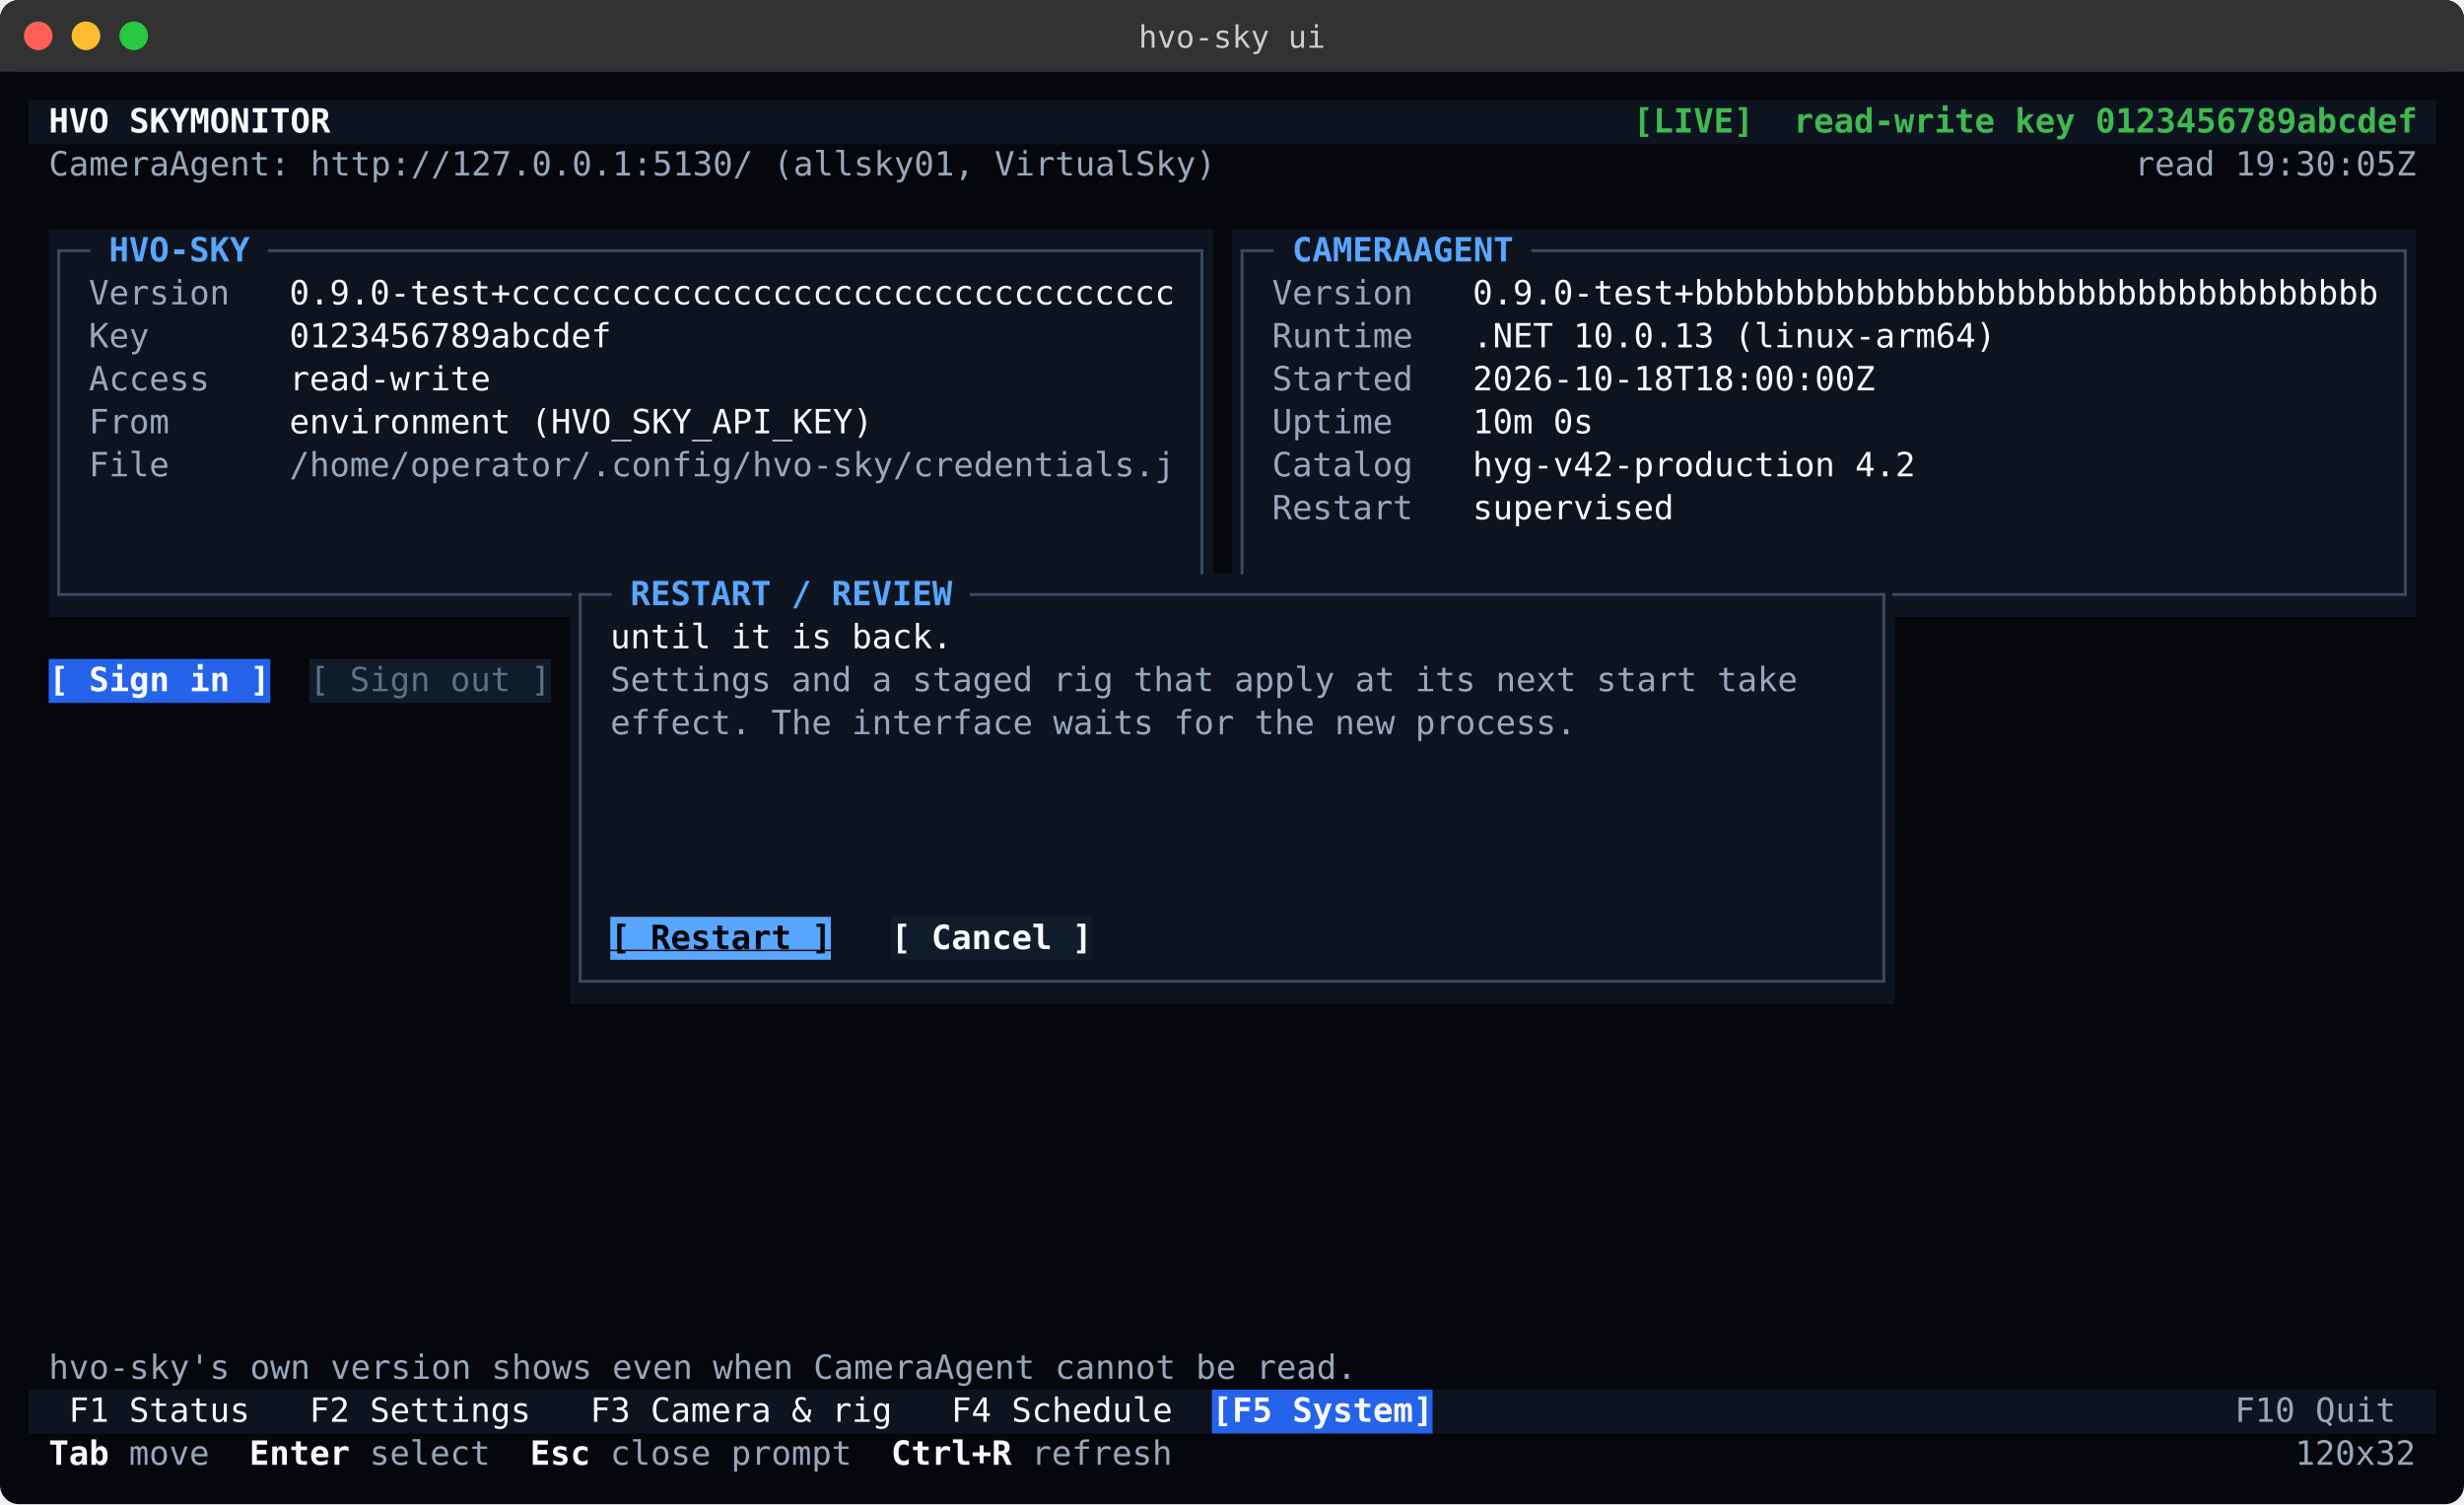
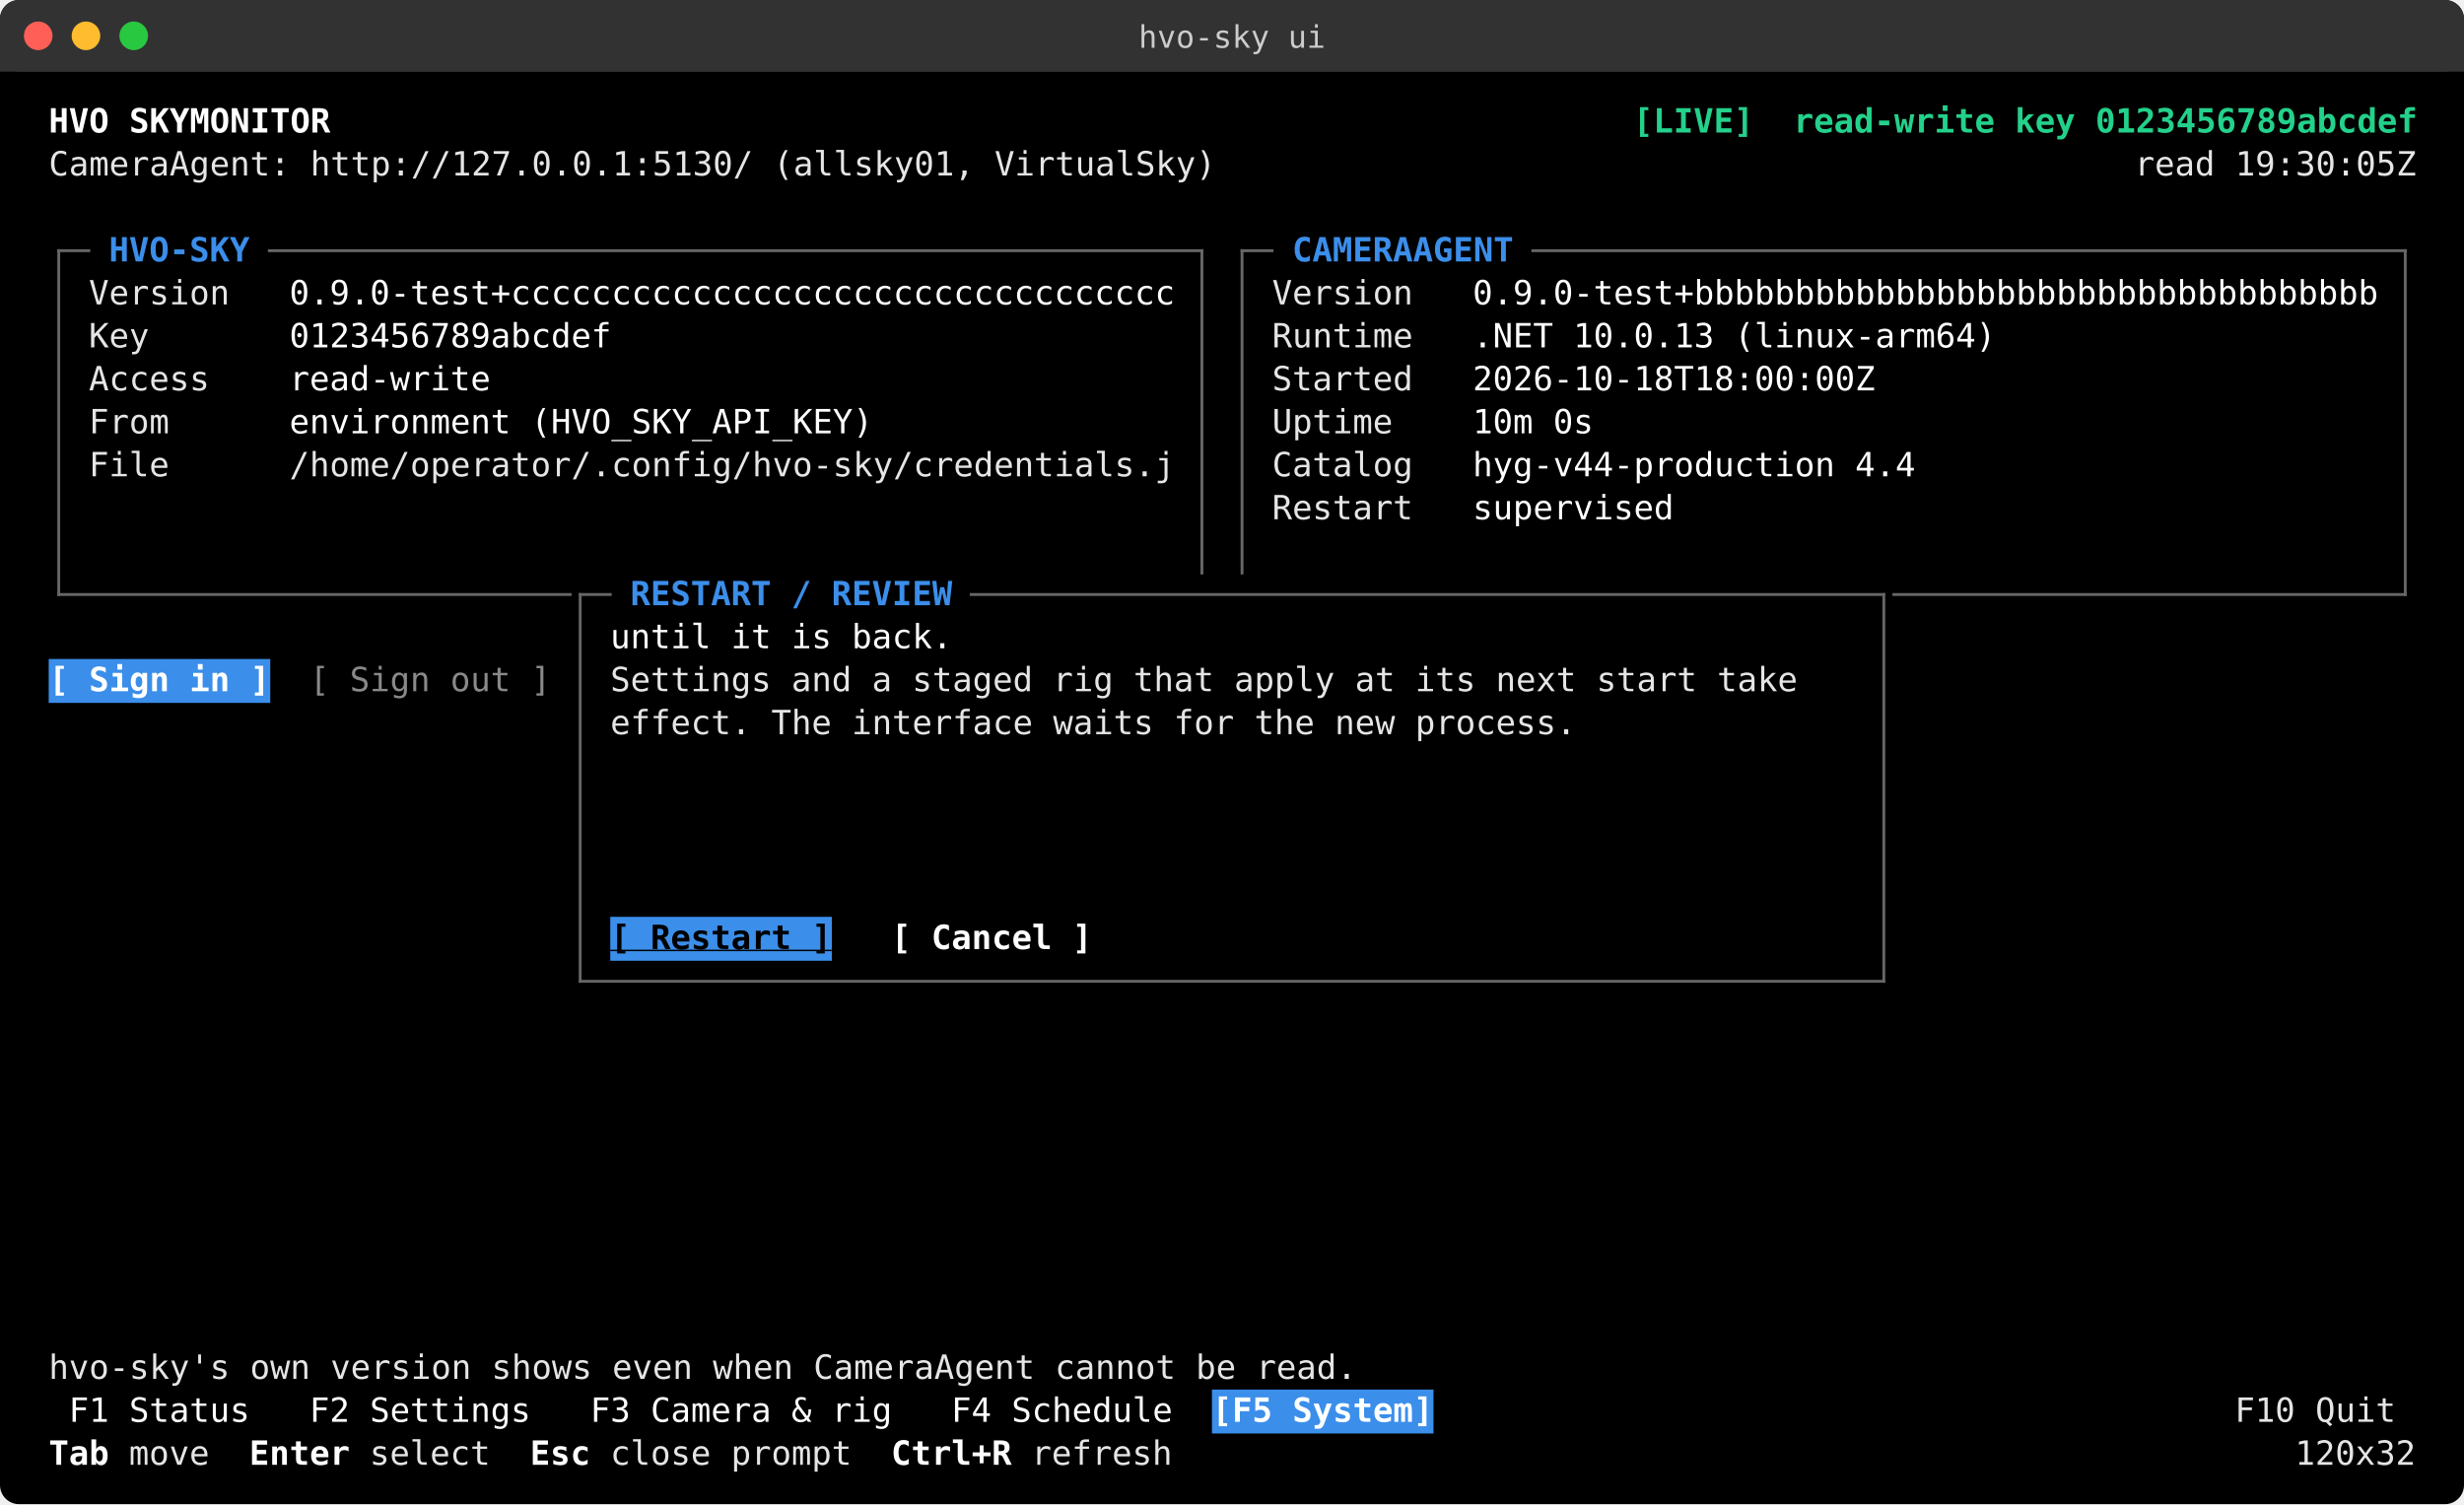
<svg xmlns="http://www.w3.org/2000/svg" width="1032" height="630" viewBox="0 0 1032.00 630.00" role="img" aria-label="hvo-sky ui">
  <g font-family="ui-monospace, SFMono-Regular, 'Cascadia Mono', 'DejaVu Sans Mono', Menlo, Consolas, 'Liberation Mono', monospace" font-size="14" xml:space="preserve" style="white-space: pre">
-     <rect x="0" y="0" width="1032.00" height="630.00" rx="8" fill="#05070d" />
+     <rect x="0" y="0" width="1032.00" height="630.00" rx="8" fill="#000000" />
    <rect x="0" y="0" width="1032.00" height="30" rx="8" fill="#323233" />
    <rect x="0" y="22" width="1032.00" height="8" fill="#323233" />
    <circle cx="16" cy="15.0" r="6" fill="#ff5f57" />
    <circle cx="36" cy="15.0" r="6" fill="#febc2e" />
    <circle cx="56" cy="15.0" r="6" fill="#28c840" />
    <text x="516.00" y="20.0" fill="#cccccc" text-anchor="middle" font-size="13">hvo-sky ui</text>
-     <rect x="12.00" y="42" width="1008.40" height="18.4" fill="#0d1420" />
-     <rect x="20.40" y="96" width="487.60" height="18.4" fill="#0d1420" />
-     <rect x="516.00" y="96" width="496.00" height="18.4" fill="#0d1420" />
-     <rect x="20.40" y="114" width="487.60" height="18.4" fill="#0d1420" />
-     <rect x="516.00" y="114" width="496.00" height="18.4" fill="#0d1420" />
-     <rect x="20.40" y="132" width="487.60" height="18.4" fill="#0d1420" />
-     <rect x="516.00" y="132" width="496.00" height="18.4" fill="#0d1420" />
-     <rect x="20.40" y="150" width="487.60" height="18.4" fill="#0d1420" />
-     <rect x="516.00" y="150" width="496.00" height="18.4" fill="#0d1420" />
-     <rect x="20.40" y="168" width="487.60" height="18.4" fill="#0d1420" />
-     <rect x="516.00" y="168" width="496.00" height="18.4" fill="#0d1420" />
-     <rect x="20.40" y="186" width="487.60" height="18.4" fill="#0d1420" />
-     <rect x="516.00" y="186" width="496.00" height="18.4" fill="#0d1420" />
-     <rect x="20.40" y="204" width="487.60" height="18.4" fill="#0d1420" />
-     <rect x="516.00" y="204" width="496.00" height="18.4" fill="#0d1420" />
-     <rect x="20.40" y="222" width="487.60" height="18.4" fill="#0d1420" />
-     <rect x="516.00" y="222" width="496.00" height="18.4" fill="#0d1420" />
-     <rect x="20.40" y="240" width="991.60" height="18.4" fill="#0d1420" />
-     <rect x="238.80" y="258" width="554.80" height="18.4" fill="#0d1420" />
-     <rect x="20.40" y="276" width="92.80" height="18.4" fill="#2563eb" />
-     <rect x="129.60" y="276" width="101.20" height="18.4" fill="#111c2a" />
-     <rect x="238.80" y="276" width="554.80" height="18.4" fill="#0d1420" />
-     <rect x="238.80" y="294" width="554.80" height="18.4" fill="#0d1420" />
-     <rect x="238.80" y="312" width="554.80" height="18.4" fill="#0d1420" />
-     <rect x="238.80" y="330" width="554.80" height="18.4" fill="#0d1420" />
-     <rect x="238.80" y="348" width="554.80" height="18.4" fill="#0d1420" />
-     <rect x="238.80" y="366" width="554.80" height="18.4" fill="#0d1420" />
-     <rect x="238.80" y="384" width="17.20" height="18.4" fill="#0d1420" />
-     <rect x="255.60" y="384" width="92.80" height="18.4" fill="#58a6ff" />
-     <rect x="348.00" y="384" width="25.60" height="18.4" fill="#0d1420" />
-     <rect x="373.20" y="384" width="84.40" height="18.4" fill="#111c2a" />
-     <rect x="457.20" y="384" width="336.40" height="18.4" fill="#0d1420" />
-     <rect x="238.80" y="402" width="554.80" height="18.4" fill="#0d1420" />
-     <rect x="12.00" y="582" width="496.00" height="18.4" fill="#0d1420" />
-     <rect x="507.60" y="582" width="92.80" height="18.4" fill="#2563eb" />
-     <rect x="600.00" y="582" width="420.40" height="18.4" fill="#0d1420" />
-     <line x1="24.60" y1="104.40" x2="24.60" y2="249.60" stroke="#3a4a60" stroke-width="1.2" />
-     <line x1="24.00" y1="105.00" x2="37.80" y2="105.00" stroke="#3a4a60" stroke-width="1.2" />
-     <line x1="112.20" y1="105.00" x2="504.00" y2="105.00" stroke="#3a4a60" stroke-width="1.2" />
-     <line x1="519.60" y1="105.00" x2="533.40" y2="105.00" stroke="#3a4a60" stroke-width="1.2" />
-     <line x1="641.40" y1="105.00" x2="1008.00" y2="105.00" stroke="#3a4a60" stroke-width="1.2" />
-     <line x1="503.40" y1="104.40" x2="503.40" y2="240.60" stroke="#3a4a60" stroke-width="1.2" />
-     <line x1="520.20" y1="104.40" x2="520.20" y2="240.60" stroke="#3a4a60" stroke-width="1.2" />
-     <line x1="1007.40" y1="104.40" x2="1007.40" y2="249.60" stroke="#3a4a60" stroke-width="1.2" />
-     <line x1="24.00" y1="249.00" x2="239.40" y2="249.00" stroke="#3a4a60" stroke-width="1.2" />
-     <line x1="242.40" y1="249.00" x2="256.20" y2="249.00" stroke="#3a4a60" stroke-width="1.2" />
-     <line x1="406.20" y1="249.00" x2="789.60" y2="249.00" stroke="#3a4a60" stroke-width="1.2" />
-     <line x1="792.60" y1="249.00" x2="1008.00" y2="249.00" stroke="#3a4a60" stroke-width="1.2" />
-     <line x1="243.00" y1="248.40" x2="243.00" y2="411.60" stroke="#3a4a60" stroke-width="1.2" />
-     <line x1="789.00" y1="248.40" x2="789.00" y2="411.60" stroke="#3a4a60" stroke-width="1.2" />
-     <line x1="242.40" y1="411.00" x2="789.60" y2="411.00" stroke="#3a4a60" stroke-width="1.2" />
-     <text x="20.40" y="55.50" fill="#f7f9fc" textLength="117.60" lengthAdjust="spacingAndGlyphs" font-weight="bold">HVO SKYMONITOR</text>
-     <text x="684.00" y="55.50" fill="#3fb950" textLength="50.40" lengthAdjust="spacingAndGlyphs" font-weight="bold">[LIVE]</text>
-     <text x="751.20" y="55.50" fill="#3fb950" textLength="260.40" lengthAdjust="spacingAndGlyphs" font-weight="bold">read-write key 0123456789abcdef</text>
-     <text x="20.40" y="73.50" fill="#98a7bb" textLength="487.20" lengthAdjust="spacingAndGlyphs">CameraAgent: http://127.0.0.1:5130/ (allsky01, VirtualSky)</text>
-     <text x="894.00" y="73.50" fill="#98a7bb" textLength="117.60" lengthAdjust="spacingAndGlyphs">read 19:30:05Z</text>
-     <text x="45.60" y="109.50" fill="#58a6ff" textLength="58.80" lengthAdjust="spacingAndGlyphs" font-weight="bold">HVO-SKY</text>
-     <text x="541.20" y="109.50" fill="#58a6ff" textLength="92.40" lengthAdjust="spacingAndGlyphs" font-weight="bold">CAMERAAGENT</text>
-     <text x="37.20" y="127.50" fill="#98a7bb" textLength="58.80" lengthAdjust="spacingAndGlyphs">Version</text>
-     <text x="121.20" y="127.50" fill="#f7f9fc" textLength="369.60" lengthAdjust="spacingAndGlyphs">0.9.0-test+ccccccccccccccccccccccccccccccccc</text>
-     <text x="532.80" y="127.50" fill="#98a7bb" textLength="58.80" lengthAdjust="spacingAndGlyphs">Version</text>
-     <text x="616.80" y="127.50" fill="#f7f9fc" textLength="378.00" lengthAdjust="spacingAndGlyphs">0.9.0-test+bbbbbbbbbbbbbbbbbbbbbbbbbbbbbbbbbb</text>
-     <text x="37.20" y="145.50" fill="#98a7bb" textLength="25.20" lengthAdjust="spacingAndGlyphs">Key</text>
-     <text x="121.20" y="145.50" fill="#f7f9fc" textLength="134.40" lengthAdjust="spacingAndGlyphs">0123456789abcdef</text>
-     <text x="532.80" y="145.50" fill="#98a7bb" textLength="58.80" lengthAdjust="spacingAndGlyphs">Runtime</text>
-     <text x="616.80" y="145.50" fill="#f7f9fc" textLength="218.40" lengthAdjust="spacingAndGlyphs">.NET 10.0.13 (linux-arm64)</text>
-     <text x="37.20" y="163.50" fill="#98a7bb" textLength="50.40" lengthAdjust="spacingAndGlyphs">Access</text>
-     <text x="121.20" y="163.50" fill="#f7f9fc" textLength="84.00" lengthAdjust="spacingAndGlyphs">read-write</text>
-     <text x="532.80" y="163.50" fill="#98a7bb" textLength="58.80" lengthAdjust="spacingAndGlyphs">Started</text>
-     <text x="616.80" y="163.50" fill="#f7f9fc" textLength="168.00" lengthAdjust="spacingAndGlyphs">2026-10-18T18:00:00Z</text>
-     <text x="37.20" y="181.50" fill="#98a7bb" textLength="33.60" lengthAdjust="spacingAndGlyphs">From</text>
-     <text x="121.20" y="181.50" fill="#f7f9fc" textLength="243.60" lengthAdjust="spacingAndGlyphs">environment (HVO_SKY_API_KEY)</text>
-     <text x="532.80" y="181.50" fill="#98a7bb" textLength="50.40" lengthAdjust="spacingAndGlyphs">Uptime</text>
-     <text x="616.80" y="181.50" fill="#f7f9fc" textLength="50.40" lengthAdjust="spacingAndGlyphs">10m 0s</text>
-     <text x="37.20" y="199.50" fill="#98a7bb" textLength="33.60" lengthAdjust="spacingAndGlyphs">File</text>
-     <text x="121.20" y="199.50" fill="#98a7bb" textLength="369.60" lengthAdjust="spacingAndGlyphs">/home/operator/.config/hvo-sky/credentials.j</text>
-     <text x="532.80" y="199.50" fill="#98a7bb" textLength="58.80" lengthAdjust="spacingAndGlyphs">Catalog</text>
-     <text x="616.80" y="199.50" fill="#f7f9fc" textLength="184.80" lengthAdjust="spacingAndGlyphs">hyg-v42-production 4.2</text>
-     <text x="532.80" y="217.50" fill="#98a7bb" textLength="58.80" lengthAdjust="spacingAndGlyphs">Restart</text>
-     <text x="616.80" y="217.50" fill="#f7f9fc" textLength="84.00" lengthAdjust="spacingAndGlyphs">supervised</text>
-     <text x="264.00" y="253.50" fill="#58a6ff" textLength="134.40" lengthAdjust="spacingAndGlyphs" font-weight="bold">RESTART / REVIEW</text>
-     <text x="255.60" y="271.50" fill="#f7f9fc" textLength="142.80" lengthAdjust="spacingAndGlyphs">until it is back.</text>
-     <text x="20.40" y="289.50" fill="#f7f9fc" textLength="92.40" lengthAdjust="spacingAndGlyphs" font-weight="bold">[ Sign in ]</text>
-     <text x="129.60" y="289.50" fill="#98a7bb" textLength="100.80" lengthAdjust="spacingAndGlyphs" opacity="0.6">[ Sign out ]</text>
-     <text x="255.60" y="289.50" fill="#98a7bb" textLength="495.60" lengthAdjust="spacingAndGlyphs">Settings and a staged rig that apply at its next start take</text>
-     <text x="255.60" y="307.50" fill="#98a7bb" textLength="403.20" lengthAdjust="spacingAndGlyphs">effect. The interface waits for the new process.</text>
-     <text x="255.60" y="397.50" fill="#05070d" textLength="92.40" lengthAdjust="spacingAndGlyphs" font-weight="bold" text-decoration="underline">[ Restart ]</text>
-     <text x="373.20" y="397.50" fill="#f7f9fc" textLength="84.00" lengthAdjust="spacingAndGlyphs" font-weight="bold">[ Cancel ]</text>
-     <text x="20.40" y="577.50" fill="#98a7bb" textLength="546.00" lengthAdjust="spacingAndGlyphs">hvo-sky's own version shows even when CameraAgent cannot be read.</text>
-     <text x="28.80" y="595.50" fill="#f7f9fc" textLength="75.60" lengthAdjust="spacingAndGlyphs">F1 Status</text>
-     <text x="129.60" y="595.50" fill="#f7f9fc" textLength="92.40" lengthAdjust="spacingAndGlyphs">F2 Settings</text>
-     <text x="247.20" y="595.50" fill="#f7f9fc" textLength="126.00" lengthAdjust="spacingAndGlyphs">F3 Camera &amp; rig</text>
-     <text x="398.40" y="595.50" fill="#f7f9fc" textLength="92.40" lengthAdjust="spacingAndGlyphs">F4 Schedule</text>
-     <text x="507.60" y="595.50" fill="#f7f9fc" textLength="92.40" lengthAdjust="spacingAndGlyphs" font-weight="bold">[F5 System]</text>
-     <text x="936.00" y="595.50" fill="#98a7bb" textLength="67.20" lengthAdjust="spacingAndGlyphs">F10 Quit</text>
-     <text x="20.40" y="613.50" fill="#f7f9fc" textLength="25.20" lengthAdjust="spacingAndGlyphs" font-weight="bold">Tab</text>
-     <text x="54.00" y="613.50" fill="#98a7bb" textLength="33.60" lengthAdjust="spacingAndGlyphs">move</text>
-     <text x="104.40" y="613.50" fill="#f7f9fc" textLength="42.00" lengthAdjust="spacingAndGlyphs" font-weight="bold">Enter</text>
-     <text x="154.80" y="613.50" fill="#98a7bb" textLength="50.40" lengthAdjust="spacingAndGlyphs">select</text>
-     <text x="222.00" y="613.50" fill="#f7f9fc" textLength="25.20" lengthAdjust="spacingAndGlyphs" font-weight="bold">Esc</text>
-     <text x="255.60" y="613.50" fill="#98a7bb" textLength="100.80" lengthAdjust="spacingAndGlyphs">close prompt</text>
-     <text x="373.20" y="613.50" fill="#f7f9fc" textLength="50.40" lengthAdjust="spacingAndGlyphs" font-weight="bold">Ctrl+R</text>
-     <text x="432.00" y="613.50" fill="#98a7bb" textLength="58.80" lengthAdjust="spacingAndGlyphs">refresh</text>
-     <text x="961.20" y="613.50" fill="#98a7bb" textLength="50.40" lengthAdjust="spacingAndGlyphs">120x32</text>
+     <rect x="20.40" y="276" width="92.80" height="18.4" fill="#3b8eea" />
+     <rect x="255.60" y="384" width="92.80" height="18.4" fill="#3b8eea" />
+     <rect x="507.60" y="582" width="92.80" height="18.4" fill="#3b8eea" />
+     <line x1="24.60" y1="104.40" x2="24.60" y2="249.60" stroke="#666666" stroke-width="1.2" />
+     <line x1="24.00" y1="105.00" x2="37.80" y2="105.00" stroke="#666666" stroke-width="1.2" />
+     <line x1="112.20" y1="105.00" x2="504.00" y2="105.00" stroke="#666666" stroke-width="1.2" />
+     <line x1="519.60" y1="105.00" x2="533.40" y2="105.00" stroke="#666666" stroke-width="1.2" />
+     <line x1="641.40" y1="105.00" x2="1008.00" y2="105.00" stroke="#666666" stroke-width="1.2" />
+     <line x1="503.40" y1="104.40" x2="503.40" y2="240.60" stroke="#666666" stroke-width="1.2" />
+     <line x1="520.20" y1="104.40" x2="520.20" y2="240.60" stroke="#666666" stroke-width="1.2" />
+     <line x1="1007.40" y1="104.40" x2="1007.40" y2="249.60" stroke="#666666" stroke-width="1.2" />
+     <line x1="24.00" y1="249.00" x2="239.40" y2="249.00" stroke="#666666" stroke-width="1.2" />
+     <line x1="242.40" y1="249.00" x2="256.20" y2="249.00" stroke="#666666" stroke-width="1.2" />
+     <line x1="406.20" y1="249.00" x2="789.60" y2="249.00" stroke="#666666" stroke-width="1.2" />
+     <line x1="792.60" y1="249.00" x2="1008.00" y2="249.00" stroke="#666666" stroke-width="1.2" />
+     <line x1="243.00" y1="248.40" x2="243.00" y2="411.60" stroke="#666666" stroke-width="1.2" />
+     <line x1="789.00" y1="248.40" x2="789.00" y2="411.60" stroke="#666666" stroke-width="1.2" />
+     <line x1="242.40" y1="411.00" x2="789.60" y2="411.00" stroke="#666666" stroke-width="1.2" />
+     <text x="20.40" y="55.50" fill="#ffffff" textLength="117.60" lengthAdjust="spacingAndGlyphs" font-weight="bold">HVO SKYMONITOR</text>
+     <text x="684.00" y="55.50" fill="#23d18b" textLength="50.40" lengthAdjust="spacingAndGlyphs" font-weight="bold">[LIVE]</text>
+     <text x="751.20" y="55.50" fill="#23d18b" textLength="260.40" lengthAdjust="spacingAndGlyphs" font-weight="bold">read-write key 0123456789abcdef</text>
+     <text x="20.40" y="73.50" fill="#e5e5e5" textLength="487.20" lengthAdjust="spacingAndGlyphs">CameraAgent: http://127.0.0.1:5130/ (allsky01, VirtualSky)</text>
+     <text x="894.00" y="73.50" fill="#e5e5e5" textLength="117.60" lengthAdjust="spacingAndGlyphs">read 19:30:05Z</text>
+     <text x="45.60" y="109.50" fill="#3b8eea" textLength="58.80" lengthAdjust="spacingAndGlyphs" font-weight="bold">HVO-SKY</text>
+     <text x="541.20" y="109.50" fill="#3b8eea" textLength="92.40" lengthAdjust="spacingAndGlyphs" font-weight="bold">CAMERAAGENT</text>
+     <text x="37.20" y="127.50" fill="#e5e5e5" textLength="58.80" lengthAdjust="spacingAndGlyphs">Version</text>
+     <text x="121.20" y="127.50" fill="#ffffff" textLength="369.60" lengthAdjust="spacingAndGlyphs">0.9.0-test+ccccccccccccccccccccccccccccccccc</text>
+     <text x="532.80" y="127.50" fill="#e5e5e5" textLength="58.80" lengthAdjust="spacingAndGlyphs">Version</text>
+     <text x="616.80" y="127.50" fill="#ffffff" textLength="378.00" lengthAdjust="spacingAndGlyphs">0.9.0-test+bbbbbbbbbbbbbbbbbbbbbbbbbbbbbbbbbb</text>
+     <text x="37.20" y="145.50" fill="#e5e5e5" textLength="25.20" lengthAdjust="spacingAndGlyphs">Key</text>
+     <text x="121.20" y="145.50" fill="#ffffff" textLength="134.40" lengthAdjust="spacingAndGlyphs">0123456789abcdef</text>
+     <text x="532.80" y="145.50" fill="#e5e5e5" textLength="58.80" lengthAdjust="spacingAndGlyphs">Runtime</text>
+     <text x="616.80" y="145.50" fill="#ffffff" textLength="218.40" lengthAdjust="spacingAndGlyphs">.NET 10.0.13 (linux-arm64)</text>
+     <text x="37.20" y="163.50" fill="#e5e5e5" textLength="50.40" lengthAdjust="spacingAndGlyphs">Access</text>
+     <text x="121.20" y="163.50" fill="#ffffff" textLength="84.00" lengthAdjust="spacingAndGlyphs">read-write</text>
+     <text x="532.80" y="163.50" fill="#e5e5e5" textLength="58.80" lengthAdjust="spacingAndGlyphs">Started</text>
+     <text x="616.80" y="163.50" fill="#ffffff" textLength="168.00" lengthAdjust="spacingAndGlyphs">2026-10-18T18:00:00Z</text>
+     <text x="37.20" y="181.50" fill="#e5e5e5" textLength="33.60" lengthAdjust="spacingAndGlyphs">From</text>
+     <text x="121.20" y="181.50" fill="#ffffff" textLength="243.60" lengthAdjust="spacingAndGlyphs">environment (HVO_SKY_API_KEY)</text>
+     <text x="532.80" y="181.50" fill="#e5e5e5" textLength="50.40" lengthAdjust="spacingAndGlyphs">Uptime</text>
+     <text x="616.80" y="181.50" fill="#ffffff" textLength="50.40" lengthAdjust="spacingAndGlyphs">10m 0s</text>
+     <text x="37.20" y="199.50" fill="#e5e5e5" textLength="33.60" lengthAdjust="spacingAndGlyphs">File</text>
+     <text x="121.20" y="199.50" fill="#e5e5e5" textLength="369.60" lengthAdjust="spacingAndGlyphs">/home/operator/.config/hvo-sky/credentials.j</text>
+     <text x="532.80" y="199.50" fill="#e5e5e5" textLength="58.80" lengthAdjust="spacingAndGlyphs">Catalog</text>
+     <text x="616.80" y="199.50" fill="#ffffff" textLength="184.80" lengthAdjust="spacingAndGlyphs">hyg-v44-production 4.4</text>
+     <text x="532.80" y="217.50" fill="#e5e5e5" textLength="58.80" lengthAdjust="spacingAndGlyphs">Restart</text>
+     <text x="616.80" y="217.50" fill="#ffffff" textLength="84.00" lengthAdjust="spacingAndGlyphs">supervised</text>
+     <text x="264.00" y="253.50" fill="#3b8eea" textLength="134.40" lengthAdjust="spacingAndGlyphs" font-weight="bold">RESTART / REVIEW</text>
+     <text x="255.60" y="271.50" fill="#ffffff" textLength="142.80" lengthAdjust="spacingAndGlyphs">until it is back.</text>
+     <text x="20.40" y="289.50" fill="#ffffff" textLength="92.40" lengthAdjust="spacingAndGlyphs" font-weight="bold">[ Sign in ]</text>
+     <text x="129.60" y="289.50" fill="#e5e5e5" textLength="100.80" lengthAdjust="spacingAndGlyphs" opacity="0.6">[ Sign out ]</text>
+     <text x="255.60" y="289.50" fill="#e5e5e5" textLength="495.60" lengthAdjust="spacingAndGlyphs">Settings and a staged rig that apply at its next start take</text>
+     <text x="255.60" y="307.50" fill="#e5e5e5" textLength="403.20" lengthAdjust="spacingAndGlyphs">effect. The interface waits for the new process.</text>
+     <text x="255.60" y="397.50" fill="#000000" textLength="92.40" lengthAdjust="spacingAndGlyphs" font-weight="bold" text-decoration="underline">[ Restart ]</text>
+     <text x="373.20" y="397.50" fill="#ffffff" textLength="84.00" lengthAdjust="spacingAndGlyphs" font-weight="bold">[ Cancel ]</text>
+     <text x="20.40" y="577.50" fill="#e5e5e5" textLength="546.00" lengthAdjust="spacingAndGlyphs">hvo-sky's own version shows even when CameraAgent cannot be read.</text>
+     <text x="28.80" y="595.50" fill="#ffffff" textLength="75.60" lengthAdjust="spacingAndGlyphs">F1 Status</text>
+     <text x="129.60" y="595.50" fill="#ffffff" textLength="92.40" lengthAdjust="spacingAndGlyphs">F2 Settings</text>
+     <text x="247.20" y="595.50" fill="#ffffff" textLength="126.00" lengthAdjust="spacingAndGlyphs">F3 Camera &amp; rig</text>
+     <text x="398.40" y="595.50" fill="#ffffff" textLength="92.40" lengthAdjust="spacingAndGlyphs">F4 Schedule</text>
+     <text x="507.60" y="595.50" fill="#ffffff" textLength="92.40" lengthAdjust="spacingAndGlyphs" font-weight="bold">[F5 System]</text>
+     <text x="936.00" y="595.50" fill="#e5e5e5" textLength="67.20" lengthAdjust="spacingAndGlyphs">F10 Quit</text>
+     <text x="20.40" y="613.50" fill="#ffffff" textLength="25.20" lengthAdjust="spacingAndGlyphs" font-weight="bold">Tab</text>
+     <text x="54.00" y="613.50" fill="#e5e5e5" textLength="33.60" lengthAdjust="spacingAndGlyphs">move</text>
+     <text x="104.40" y="613.50" fill="#ffffff" textLength="42.00" lengthAdjust="spacingAndGlyphs" font-weight="bold">Enter</text>
+     <text x="154.80" y="613.50" fill="#e5e5e5" textLength="50.40" lengthAdjust="spacingAndGlyphs">select</text>
+     <text x="222.00" y="613.50" fill="#ffffff" textLength="25.20" lengthAdjust="spacingAndGlyphs" font-weight="bold">Esc</text>
+     <text x="255.60" y="613.50" fill="#e5e5e5" textLength="100.80" lengthAdjust="spacingAndGlyphs">close prompt</text>
+     <text x="373.20" y="613.50" fill="#ffffff" textLength="50.40" lengthAdjust="spacingAndGlyphs" font-weight="bold">Ctrl+R</text>
+     <text x="432.00" y="613.50" fill="#e5e5e5" textLength="58.80" lengthAdjust="spacingAndGlyphs">refresh</text>
+     <text x="961.20" y="613.50" fill="#e5e5e5" textLength="50.40" lengthAdjust="spacingAndGlyphs">120x32</text>
  </g>
</svg>
